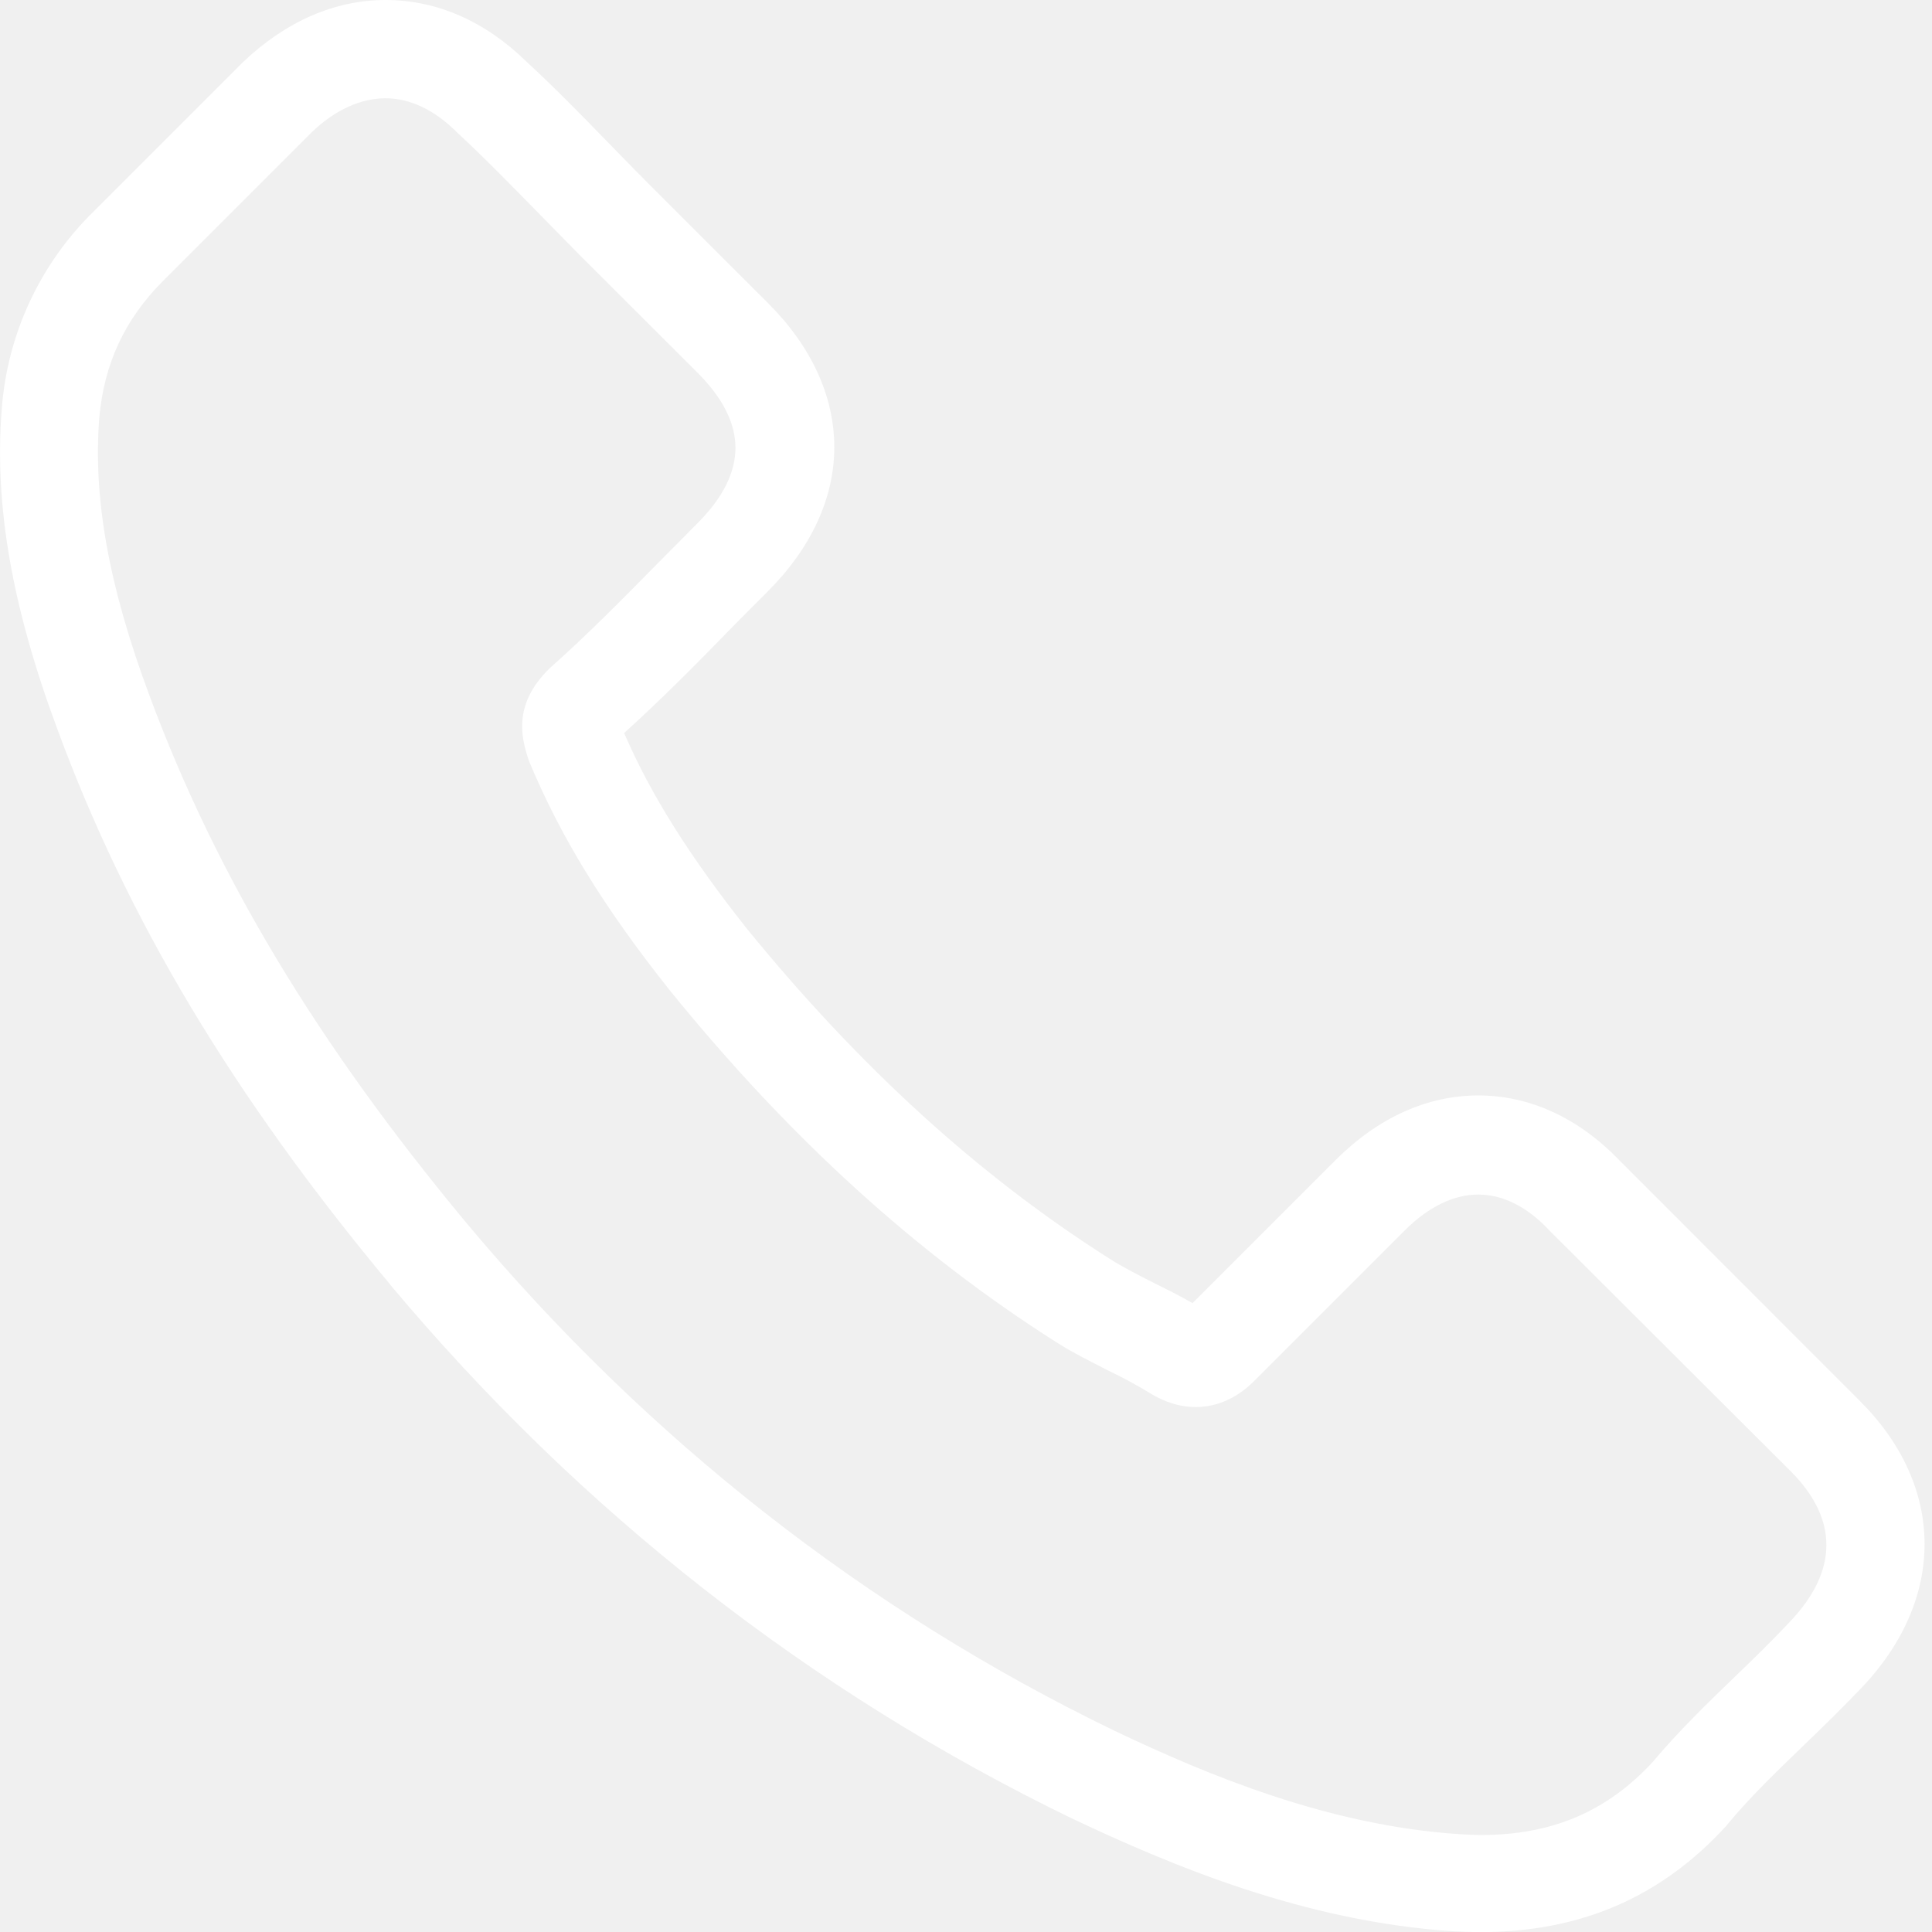
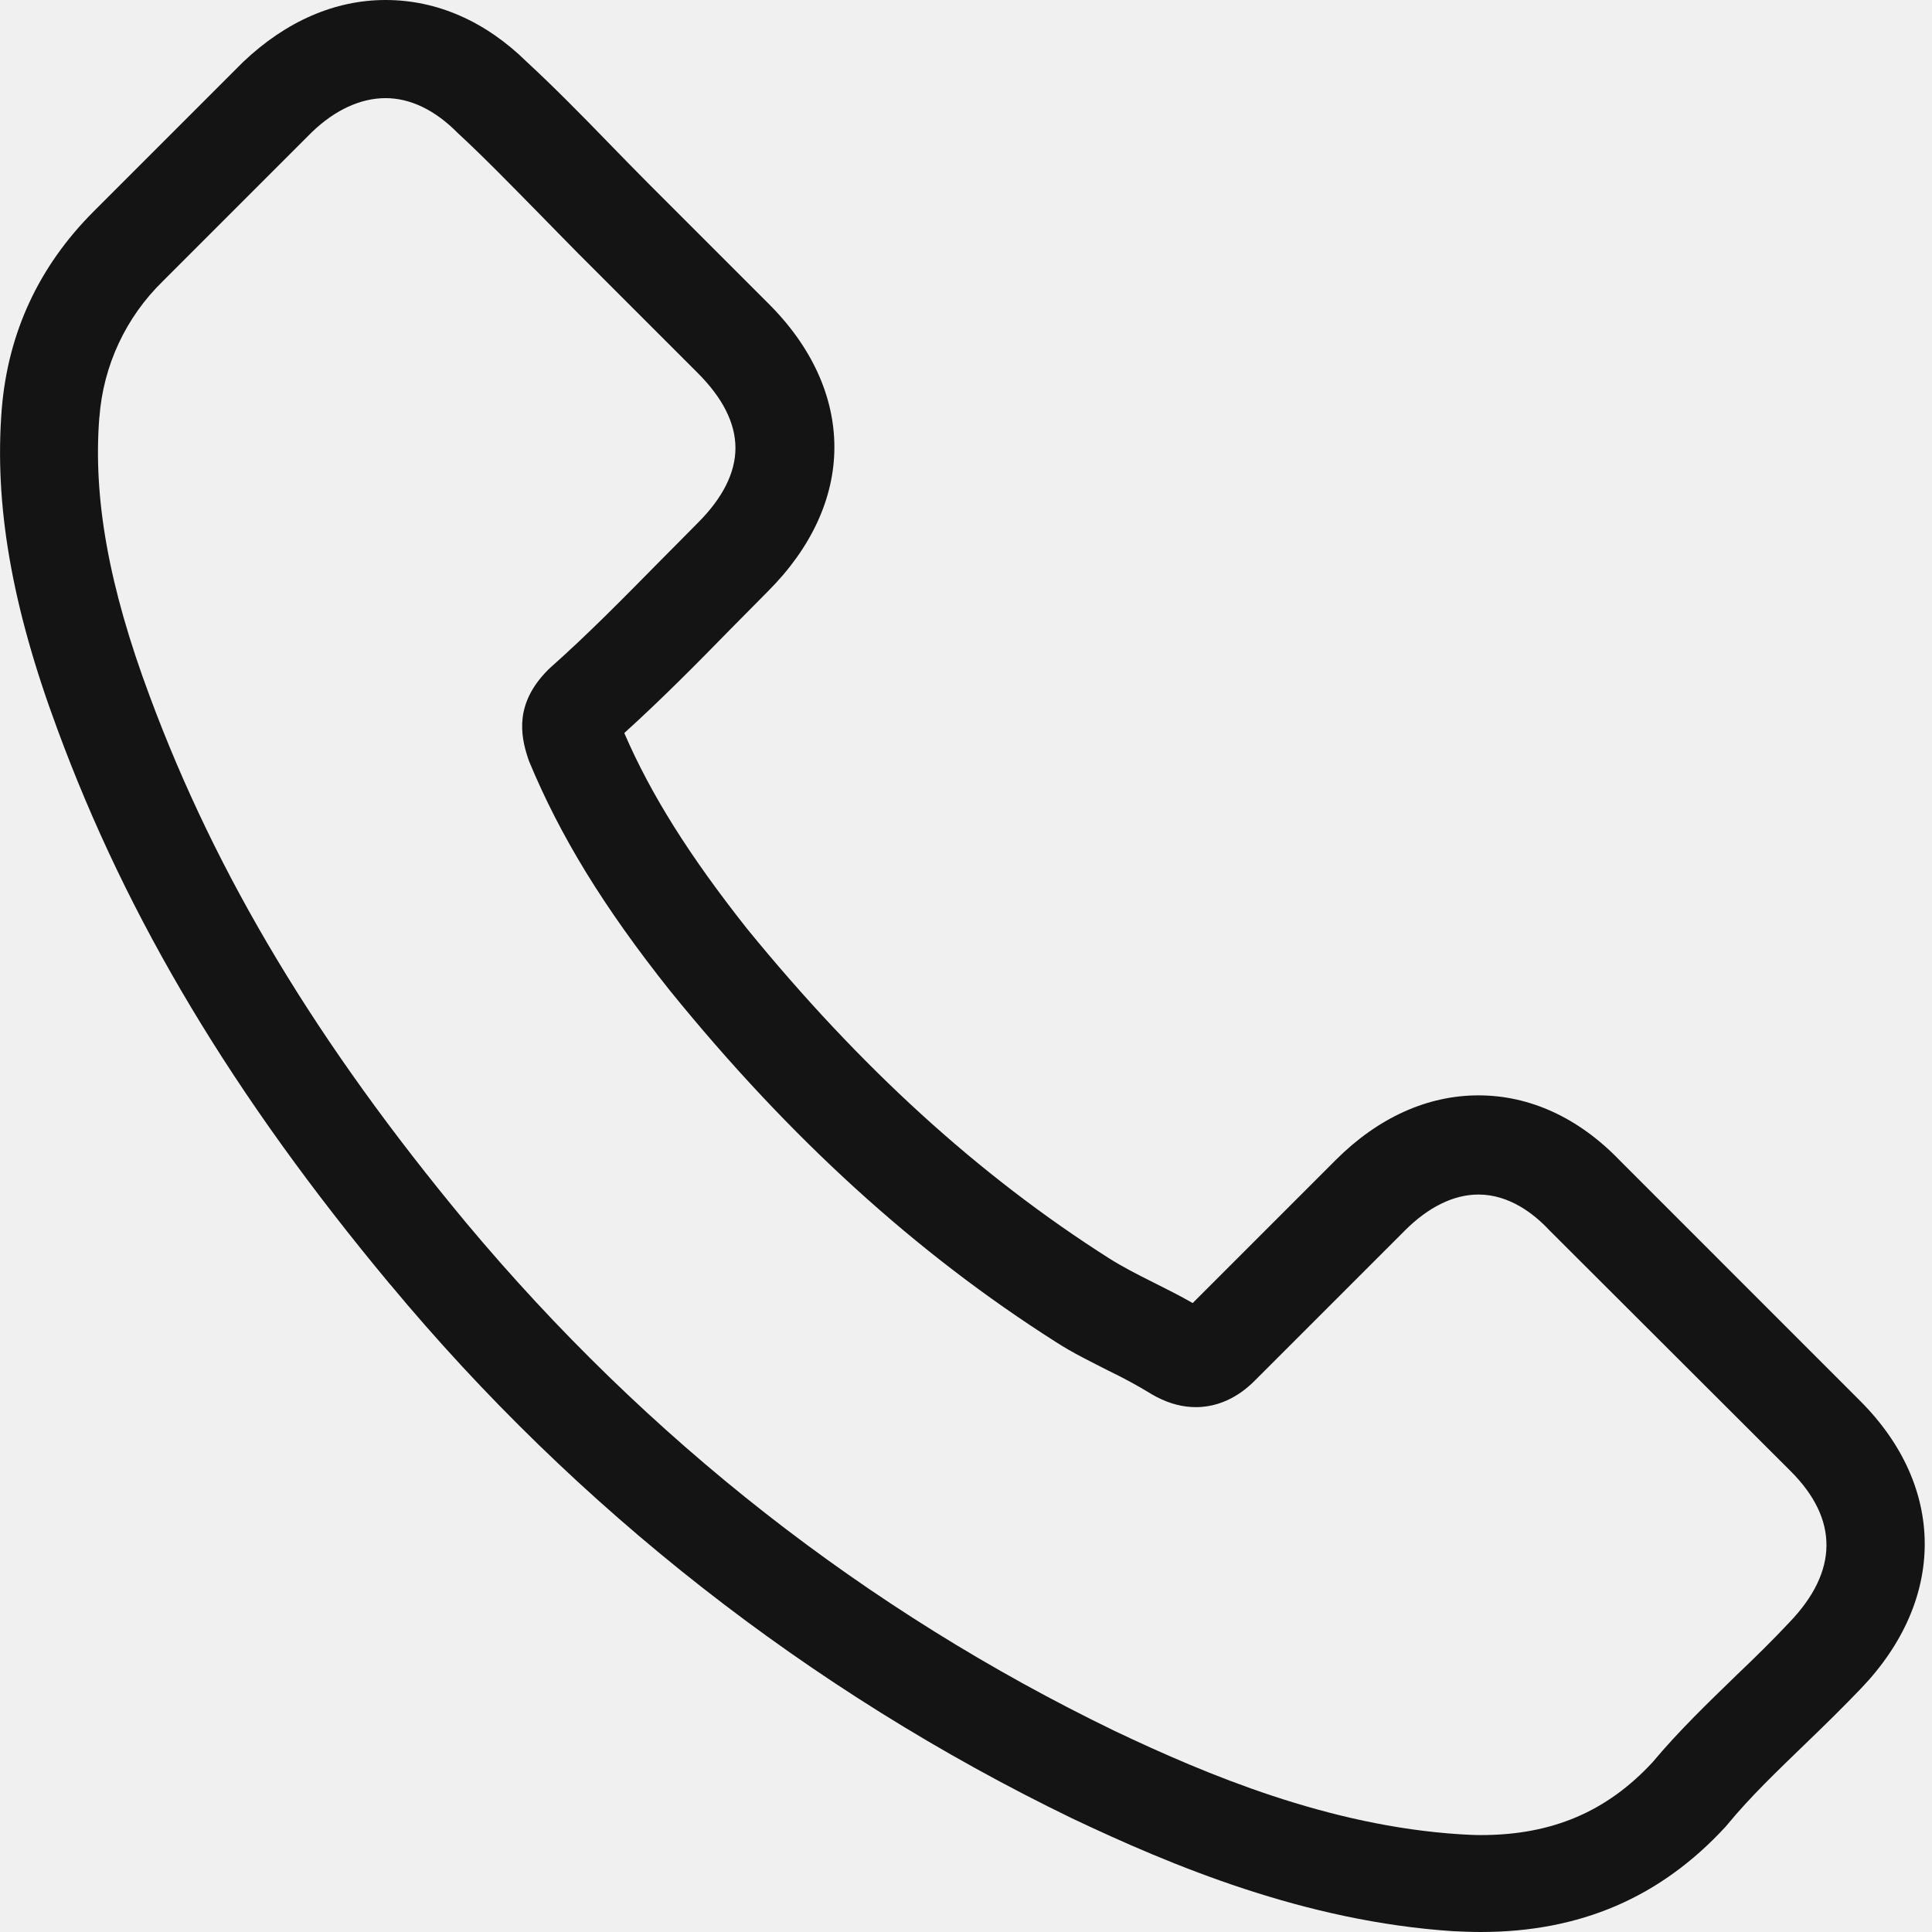
- <svg xmlns="http://www.w3.org/2000/svg" width="24" height="24" viewBox="0 0 24 24">
-   <path d="M4.844 15.953c-1.95-2.34-3.262-4.534-4.132-6.897-.567-1.526-.785-2.79-.69-3.978a3.83 3.83 0 0 1 1.137-2.447L3.02.77C3.552.265 4.16 0 4.79 0c.636 0 1.238.264 1.75.766.34.313.682.662 1.01 1 .17.174.333.343.507.517L9.54 3.765c.54.537.824 1.16.824 1.79 0 .632-.288 1.253-.825 1.79-.155.155-.31.31-.46.463-.42.432-.858.875-1.326 1.298.333.77.81 1.526 1.522 2.427 1.407 1.726 2.88 3.068 4.5 4.098.164.105.35.2.547.3.16.08.33.163.492.257l1.78-1.78c.523-.522 1.134-.8 1.77-.8.638 0 1.244.278 1.752.805l2.988 2.99c1.07 1.068 1.07 2.47.01 3.575-.228.238-.467.472-.7.696-.344.333-.672.646-.96.995a.139.139 0 0 1-.02.024c-.81.88-1.806 1.308-3.044 1.308-.113 0-.223-.005-.337-.01-1.845-.12-3.5-.816-4.74-1.403-3.25-1.576-6.1-3.803-8.47-6.634zm-3.61-10.77c-.08 1 .115 2.098.626 3.466.826 2.226 2.074 4.305 3.93 6.538 2.252 2.695 4.968 4.82 8.06 6.316 1.14.542 2.656 1.178 4.287 1.282.085.005.174.01.26.01.88 0 1.56-.288 2.132-.905.327-.39.69-.74 1.04-1.078.233-.223.45-.437.66-.66.607-.633.612-1.28.015-1.876l-3-2.994c-.193-.208-.5-.443-.88-.443-.307 0-.62.154-.91.442l-1.86 1.86c-.083.085-.342.338-.74.338-.16 0-.318-.04-.482-.124l-.055-.03a5.873 5.873 0 0 0-.547-.298c-.213-.11-.44-.22-.655-.358-1.73-1.1-3.303-2.527-4.795-4.367-.83-1.044-1.362-1.92-1.745-2.84-.005-.014-.01-.024-.014-.04-.1-.297-.164-.69.25-1.103l.024-.024c.477-.423.91-.866 1.372-1.334.155-.154.31-.313.463-.467.307-.308.466-.622.466-.93 0-.31-.16-.622-.467-.93L7.186 3.153c-.174-.178-.348-.353-.517-.527-.338-.343-.652-.667-.985-.975-.284-.287-.592-.43-.895-.43-.308 0-.626.143-.915.42l-1.85 1.85c-.478.48-.73 1.03-.79 1.692z" fill="#FFF" fill-rule="evenodd" />
+ <svg xmlns="http://www.w3.org/2000/svg" xmlns:xlink="http://www.w3.org/1999/xlink" width="24" height="24" viewBox="0 0 24 24">
+   <defs>
+     <path id="a" d="M4.844 15.953C2.895 13.612 1.582 11.42.712 9.056.145 7.53-.073 6.266.022 5.078c.079-.95.462-1.77 1.137-2.447L3.02.77C3.553.264 4.16 0 4.79 0c.637 0 1.24.264 1.751.766.339.313.682.662 1.01 1 .17.174.333.343.507.517L9.54 3.765c.542.537.825 1.159.825 1.79 0 .632-.288 1.253-.825 1.79l-.458.463c-.422.432-.86.875-1.327 1.298.333.77.81 1.526 1.522 2.427 1.407 1.726 2.879 3.068 4.5 4.098.164.104.349.199.547.298.159.08.329.164.492.258l1.78-1.78c.523-.522 1.134-.8 1.77-.8.638 0 1.244.278 1.752.805l2.988 2.989c1.07 1.069 1.07 2.471.01 3.576-.228.238-.467.472-.7.696-.344.333-.672.646-.96.995a.193.193 0 0 1-.02.024c-.811.88-1.806 1.308-3.044 1.308-.114 0-.224-.005-.338-.01-1.845-.12-3.501-.816-4.739-1.403a25.452 25.452 0 0 1-8.47-6.634zm-3.61-10.77c-.079.999.115 2.098.626 3.466.826 2.227 2.074 4.306 3.93 6.54 2.252 2.694 4.968 4.818 8.06 6.315 1.14.542 2.656 1.178 4.287 1.282.085.005.174.01.259.01.88 0 1.562-.288 2.133-.905.328-.392.692-.741 1.04-1.079.234-.223.452-.437.661-.66.607-.633.612-1.279.015-1.876l-2.999-2.994c-.194-.208-.501-.443-.88-.443-.308 0-.621.155-.91.443l-1.86 1.86c-.084.085-.343.338-.74.338-.16 0-.319-.04-.483-.124l-.055-.03a6.086 6.086 0 0 0-.547-.298c-.214-.11-.442-.219-.656-.358-1.731-1.1-3.303-2.527-4.795-4.367-.83-1.044-1.362-1.92-1.745-2.84-.005-.014-.01-.024-.014-.039-.1-.298-.165-.69.248-1.104l.025-.024c.477-.423.91-.866 1.372-1.334.155-.154.309-.313.463-.467.308-.308.467-.622.467-.93 0-.309-.159-.622-.467-.93L7.187 3.153c-.174-.178-.348-.353-.517-.527-.338-.343-.652-.667-.985-.975-.284-.288-.592-.432-.895-.432-.308 0-.626.144-.915.422l-1.85 1.85a2.63 2.63 0 0 0-.79 1.691z" />
+   </defs>
+   <use fill="#141414" xlink:href="#a" fill-rule="evenodd" />
</svg>
